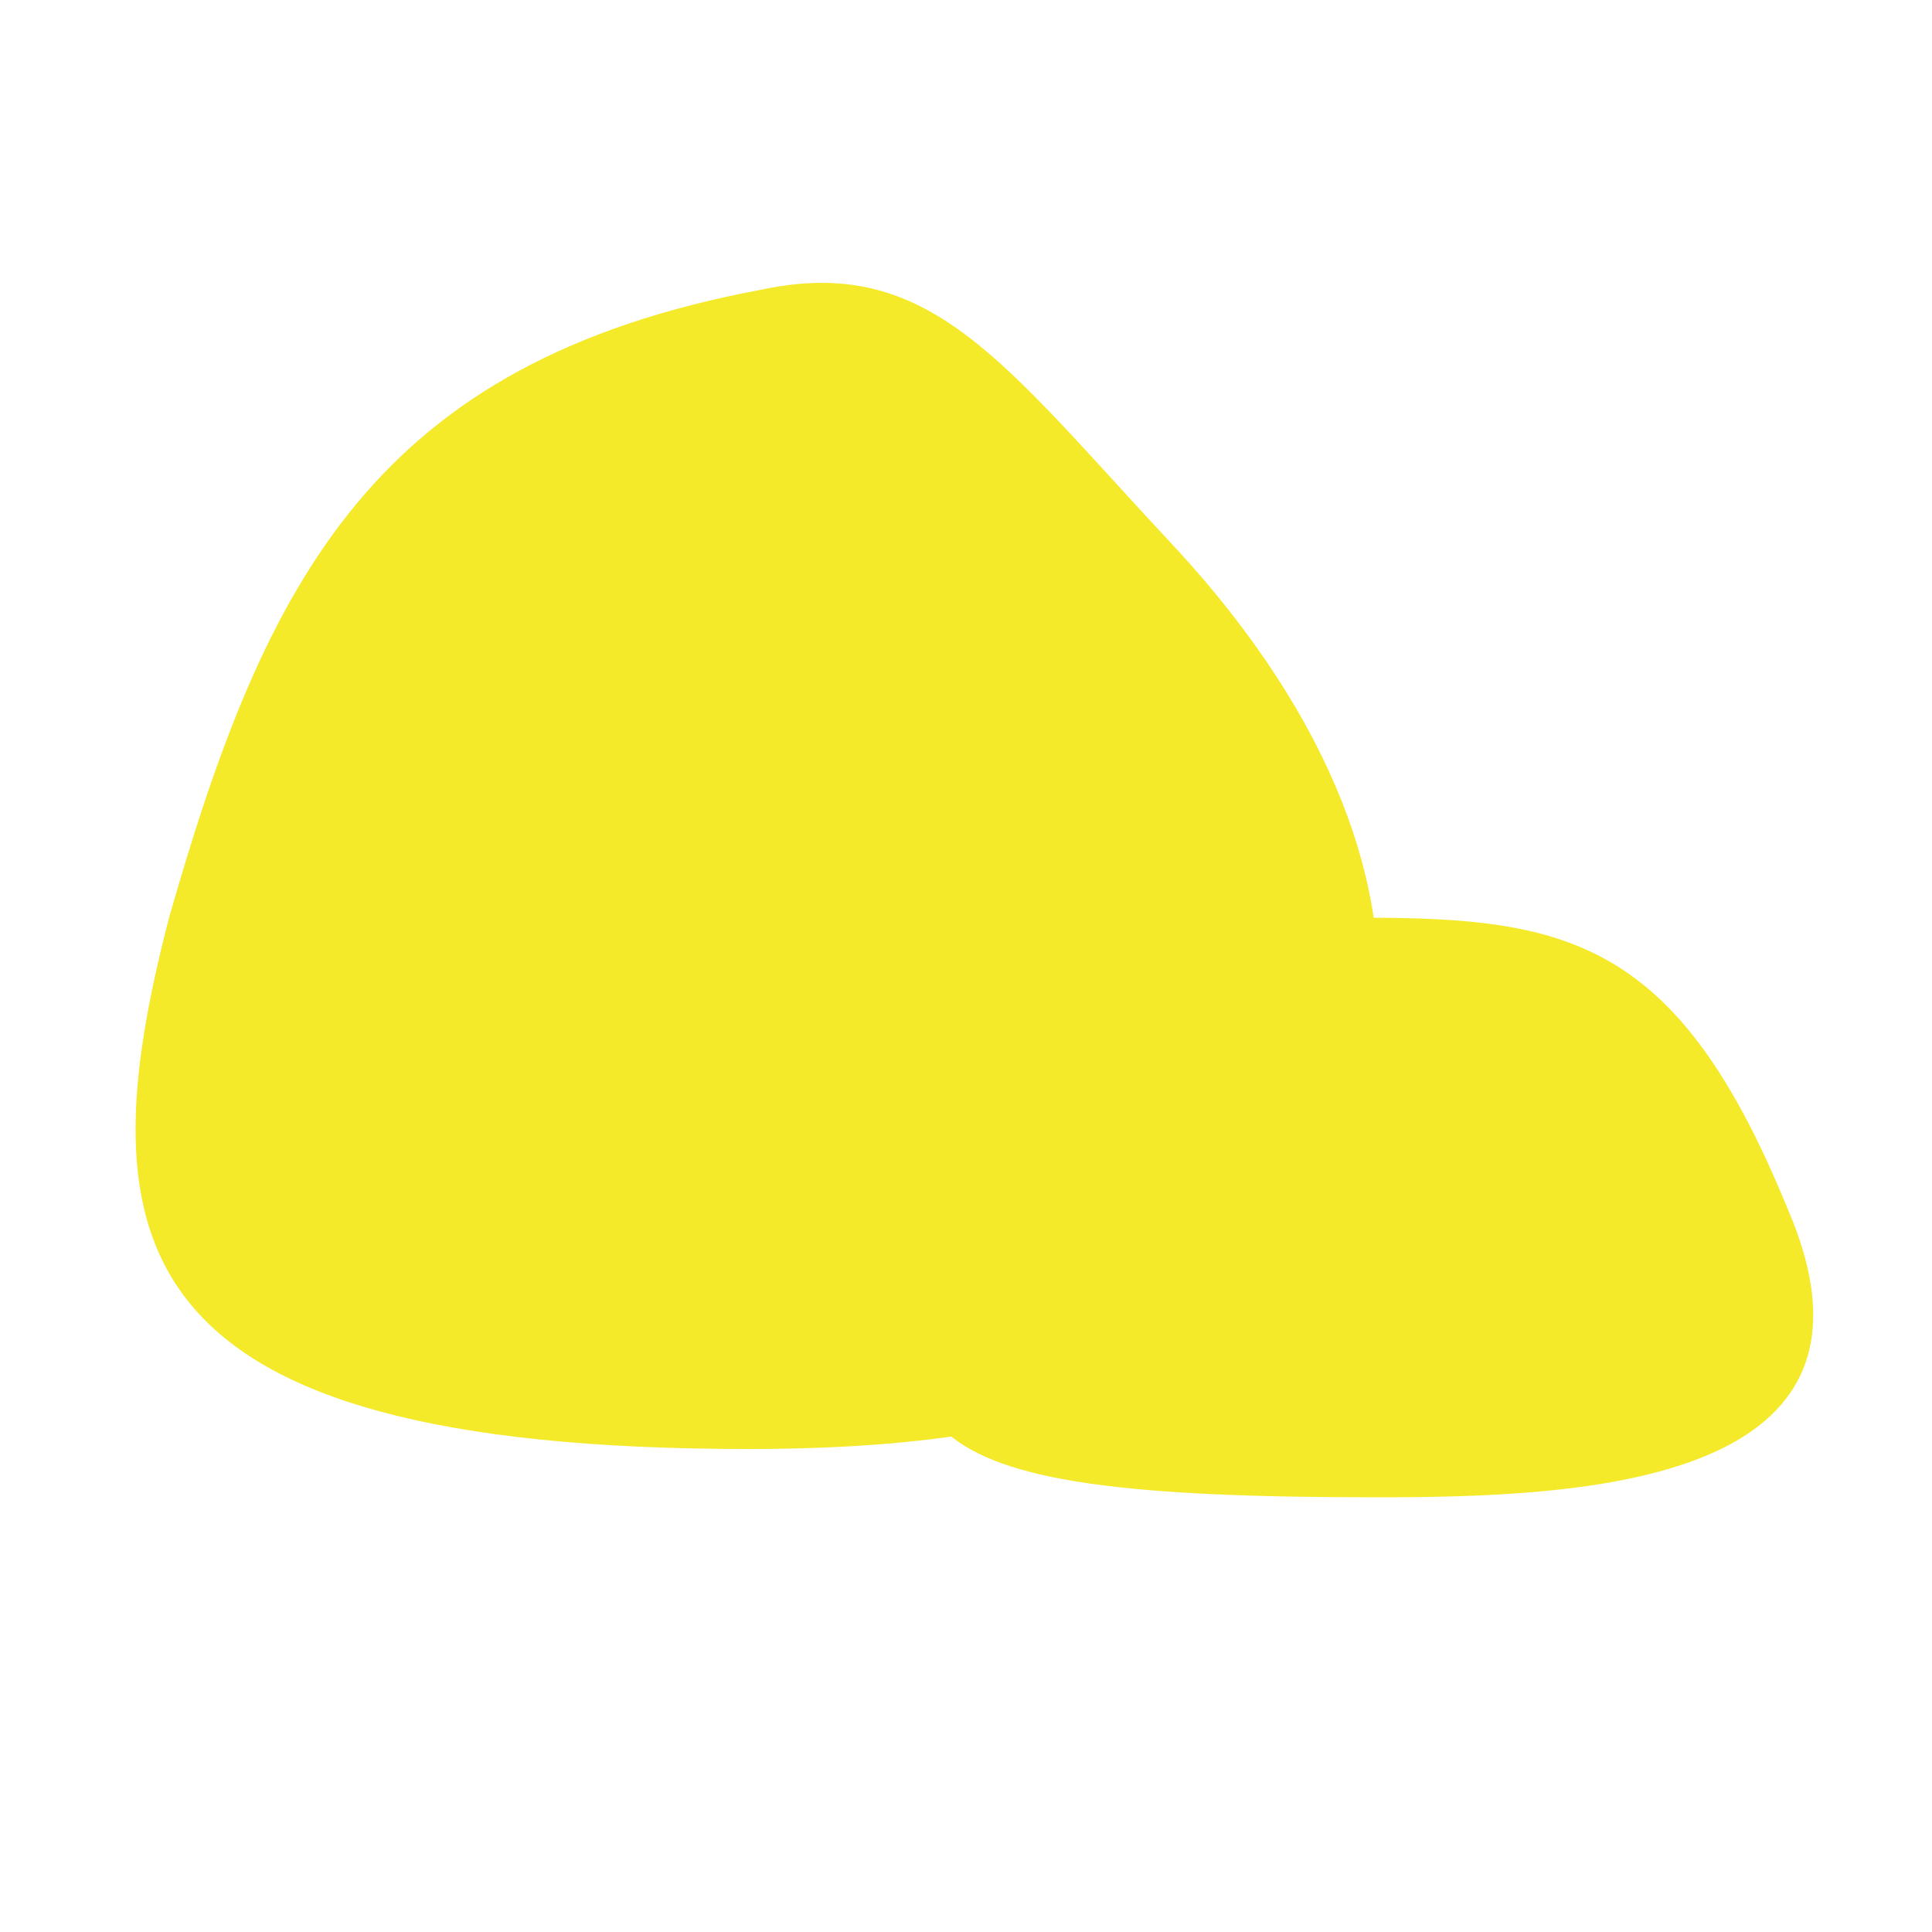
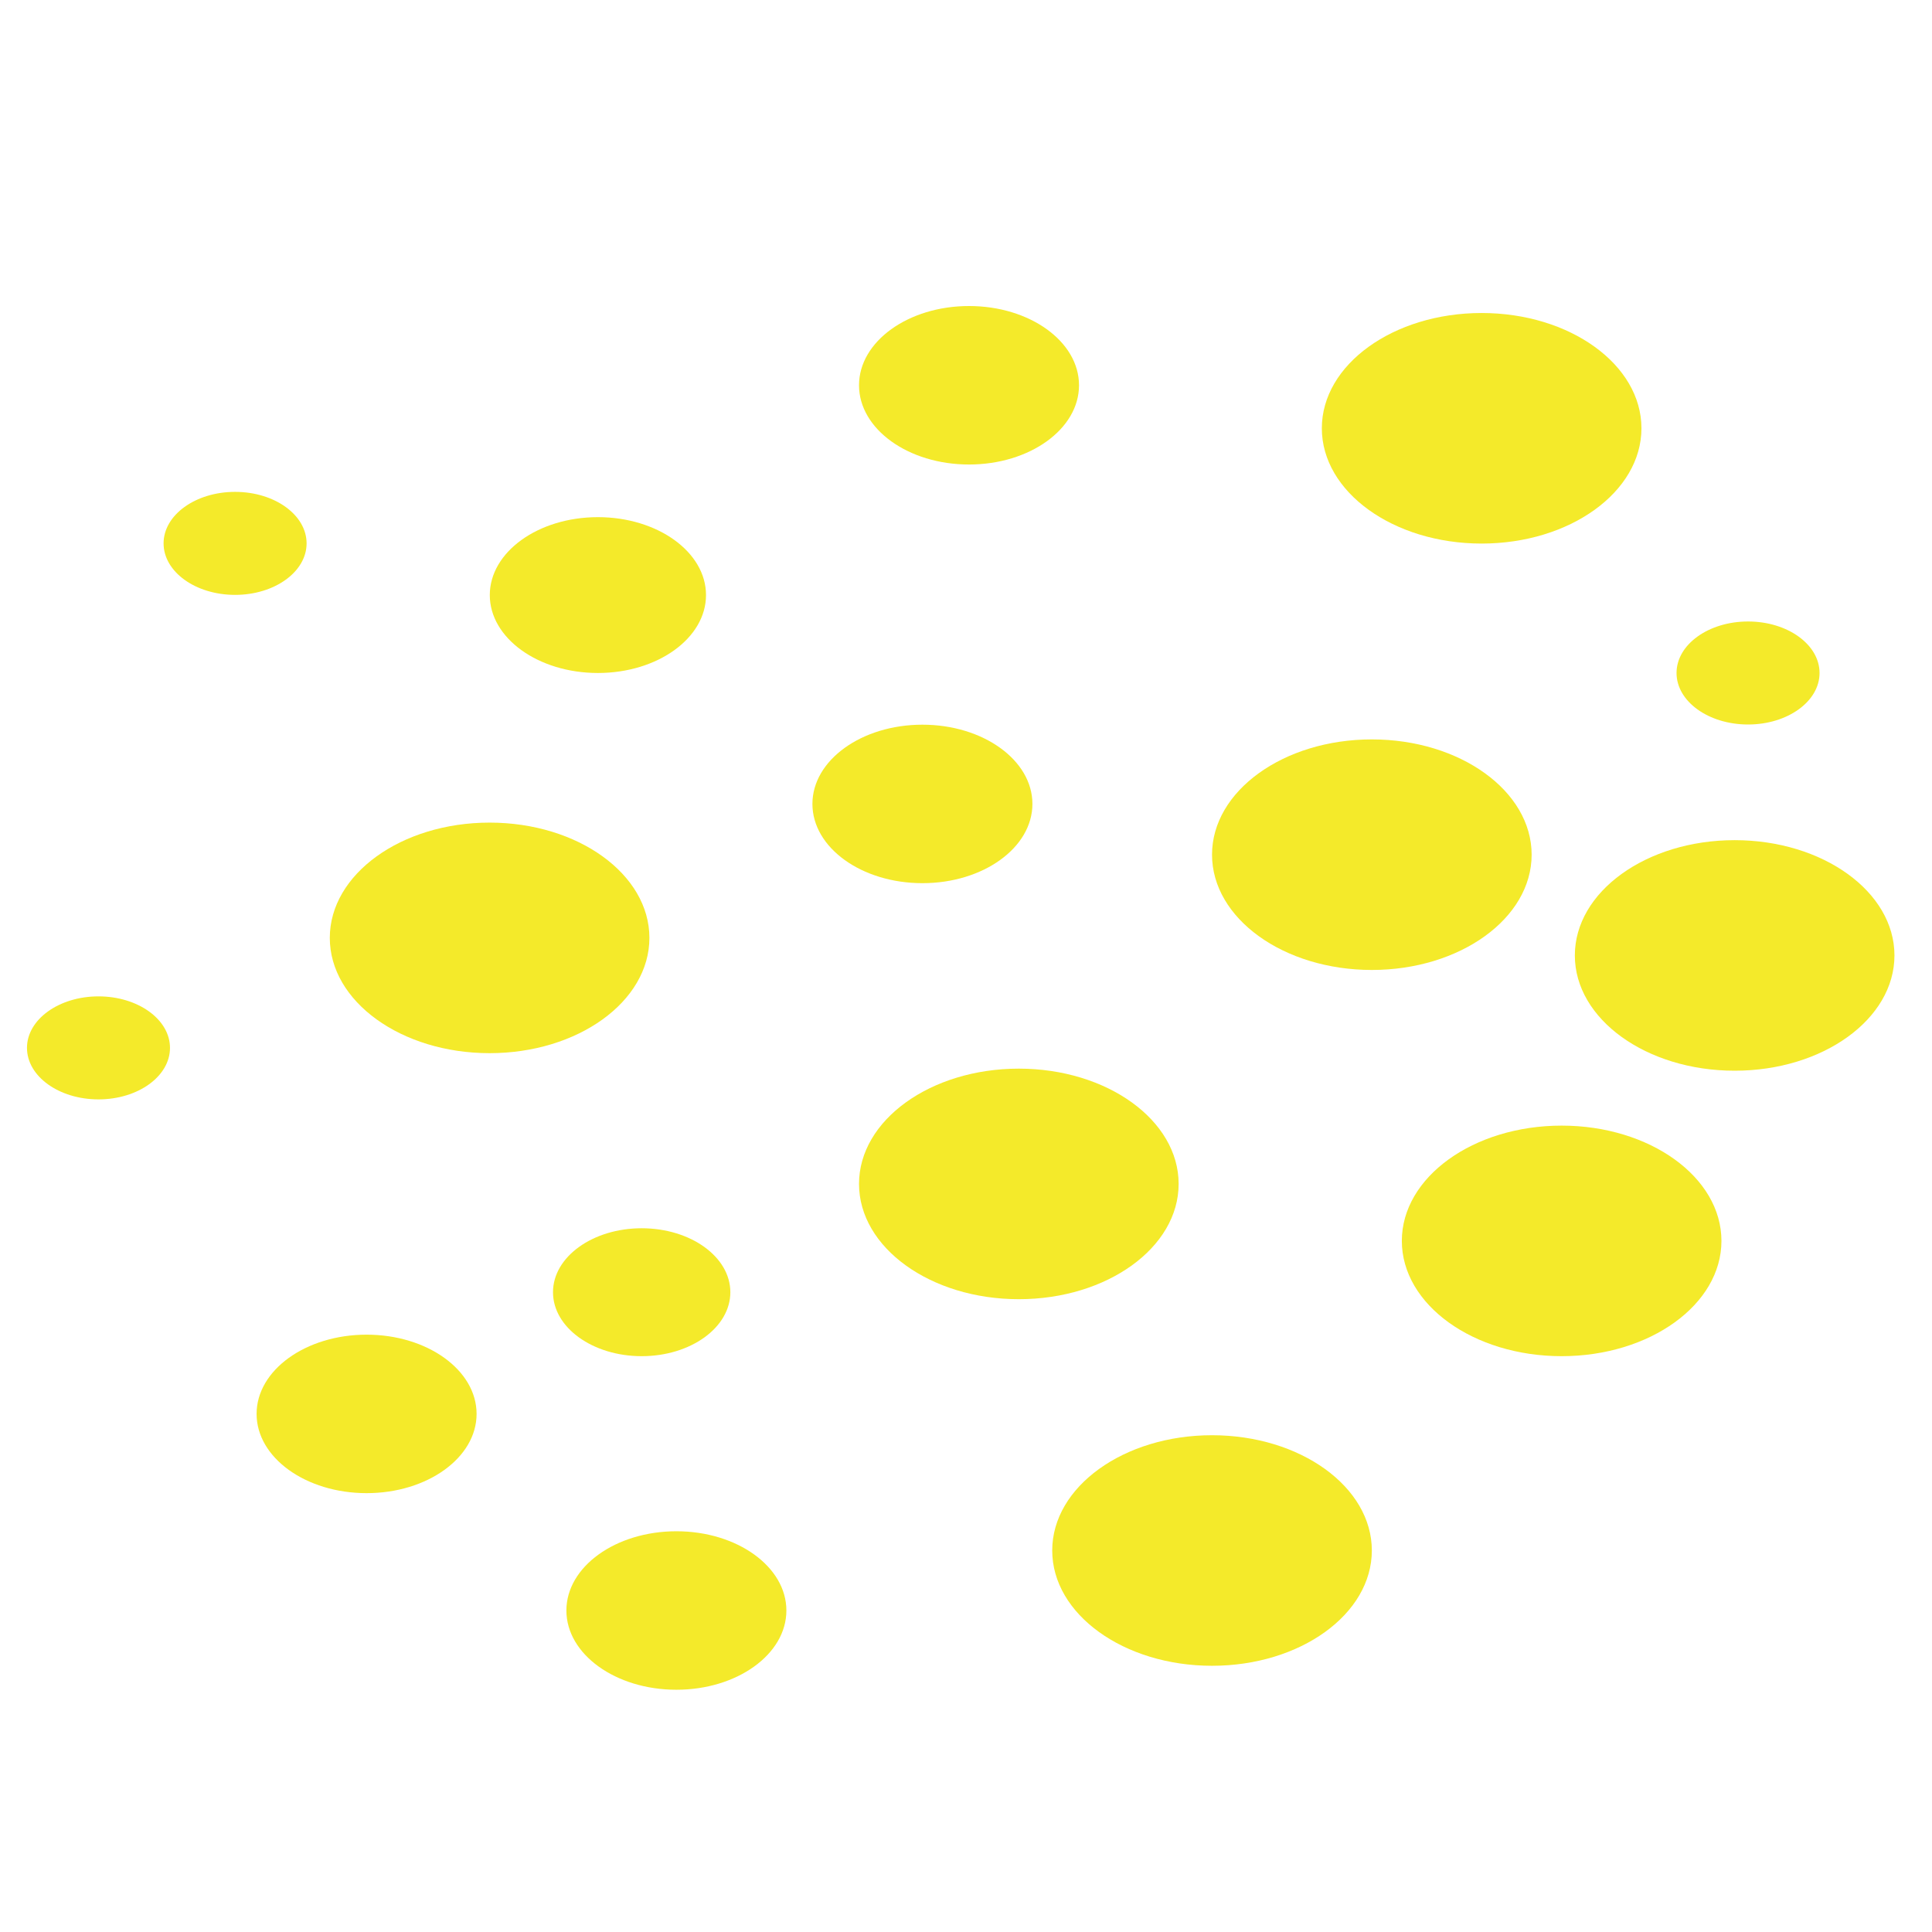
- <svg xmlns="http://www.w3.org/2000/svg" t="1620454287000" class="icon" viewBox="0 0 1024 1024" version="1.1" p-id="2616" width="16" height="16">
+ <svg xmlns="http://www.w3.org/2000/svg" t="1620467266039" class="icon" viewBox="0 0 1024 1024" version="1.1" p-id="13789" width="16" height="16">
  <defs>
    <style type="text/css" />
  </defs>
-   <path d="M729.6 537.6c-19.2 185.6-147.2 230.4-332.8 230.4C64 768 44.8 659.2 89.6 486.4 140.8 307.2 198.4 192 403.2 153.6c89.6-19.2 128 38.4 217.6 134.4s115.2 185.6 108.8 249.6z" p-id="2617" fill="#f4ea2a" />
-   <path d="M947.2 640c64 147.2-108.8 153.6-217.6 153.6-262.4 0-268.8-32-230.4-179.2 32-115.2 115.2-128 224-128s166.4 12.8 224 153.6z" p-id="2618" fill="#f4ea2a" />
+   <path d="M86.7 288a37.9 27.3 0 1 0 75.8 0 37.9 27.3 0 1 0-75.8 0Z" p-id="13790" fill="#f4ea2a" />
+   <path d="M888.6 356.7a37.9 27.3 0 1 0 75.8 0 37.9 27.3 0 1 0-75.8 0Z" p-id="13791" fill="#f4ea2a" />
+   <path d="M14.3 555.4a37.9 27.3 0 1 0 75.8 0 37.9 27.3 0 1 0-75.8 0Z" p-id="13792" fill="#f4ea2a" />
+   <path d="M259.6 315.4a57.3 41.3 0 1 0 114.6 0 57.3 41.3 0 1 0-114.6 0Z" p-id="13793" fill="#f4ea2a" />
+   <path d="M174.8 497.1a84.7 61.1 0 1 0 169.4 0 84.7 61.1 0 1 0-169.4 0Z" p-id="13794" fill="#f4ea2a" />
+   <path d="M557.7 821.8a84.7 61.1 0 1 0 169.4 0 84.7 61.1 0 1 0-169.4 0Z" p-id="13795" fill="#f4ea2a" />
+   <path d="M293.1 684.9a47 33.9 0 1 0 94 0 47 33.9 0 1 0-94 0Z" p-id="13796" fill="#f4ea2a" />
+   <path d="M743 657.7a84.7 61.1 0 1 0 169.4 0 84.7 61.1 0 1 0-169.4 0Z" p-id="13797" fill="#f4ea2a" />
+   <path d="M642.4 453a84.7 61.1 0 1 0 169.4 0 84.7 61.1 0 1 0-169.4 0Z" p-id="13798" fill="#f4ea2a" />
+   <path d="M834.7 506.4a84.7 61.1 0 1 0 169.4 0 84.7 61.1 0 1 0-169.4 0Z" p-id="13799" fill="#f4ea2a" />
+   <path d="M700.6 227a84.7 61.1 0 1 0 169.4 0 84.7 61.1 0 1 0-169.4 0Z" p-id="13800" fill="#f4ea2a" />
+   <path d="M455.3 627.5a84.7 61.1 0 1 0 169.4 0 84.7 61.1 0 1 0-169.4 0Z" p-id="13801" fill="#f4ea2a" />
+   <path d="M136 749.4a58.3 42 0 1 0 116.6 0 58.3 42 0 1 0-116.6 0Z" p-id="13802" fill="#f4ea2a" />
+   <path d="M455.3 204.2a58.3 42 0 1 0 116.6 0 58.3 42 0 1 0-116.6 0Z" p-id="13803" fill="#f4ea2a" />
+   <path d="M430.6 426.1a58.3 42 0 1 0 116.6 0 58.3 42 0 1 0-116.6 0Z" p-id="13804" fill="#f4ea2a" />
+   <path d="M300.2 853.6a58.3 42 0 1 0 116.6 0 58.3 42 0 1 0-116.6 0Z" p-id="13805" fill="#f4ea2a" />
</svg>
